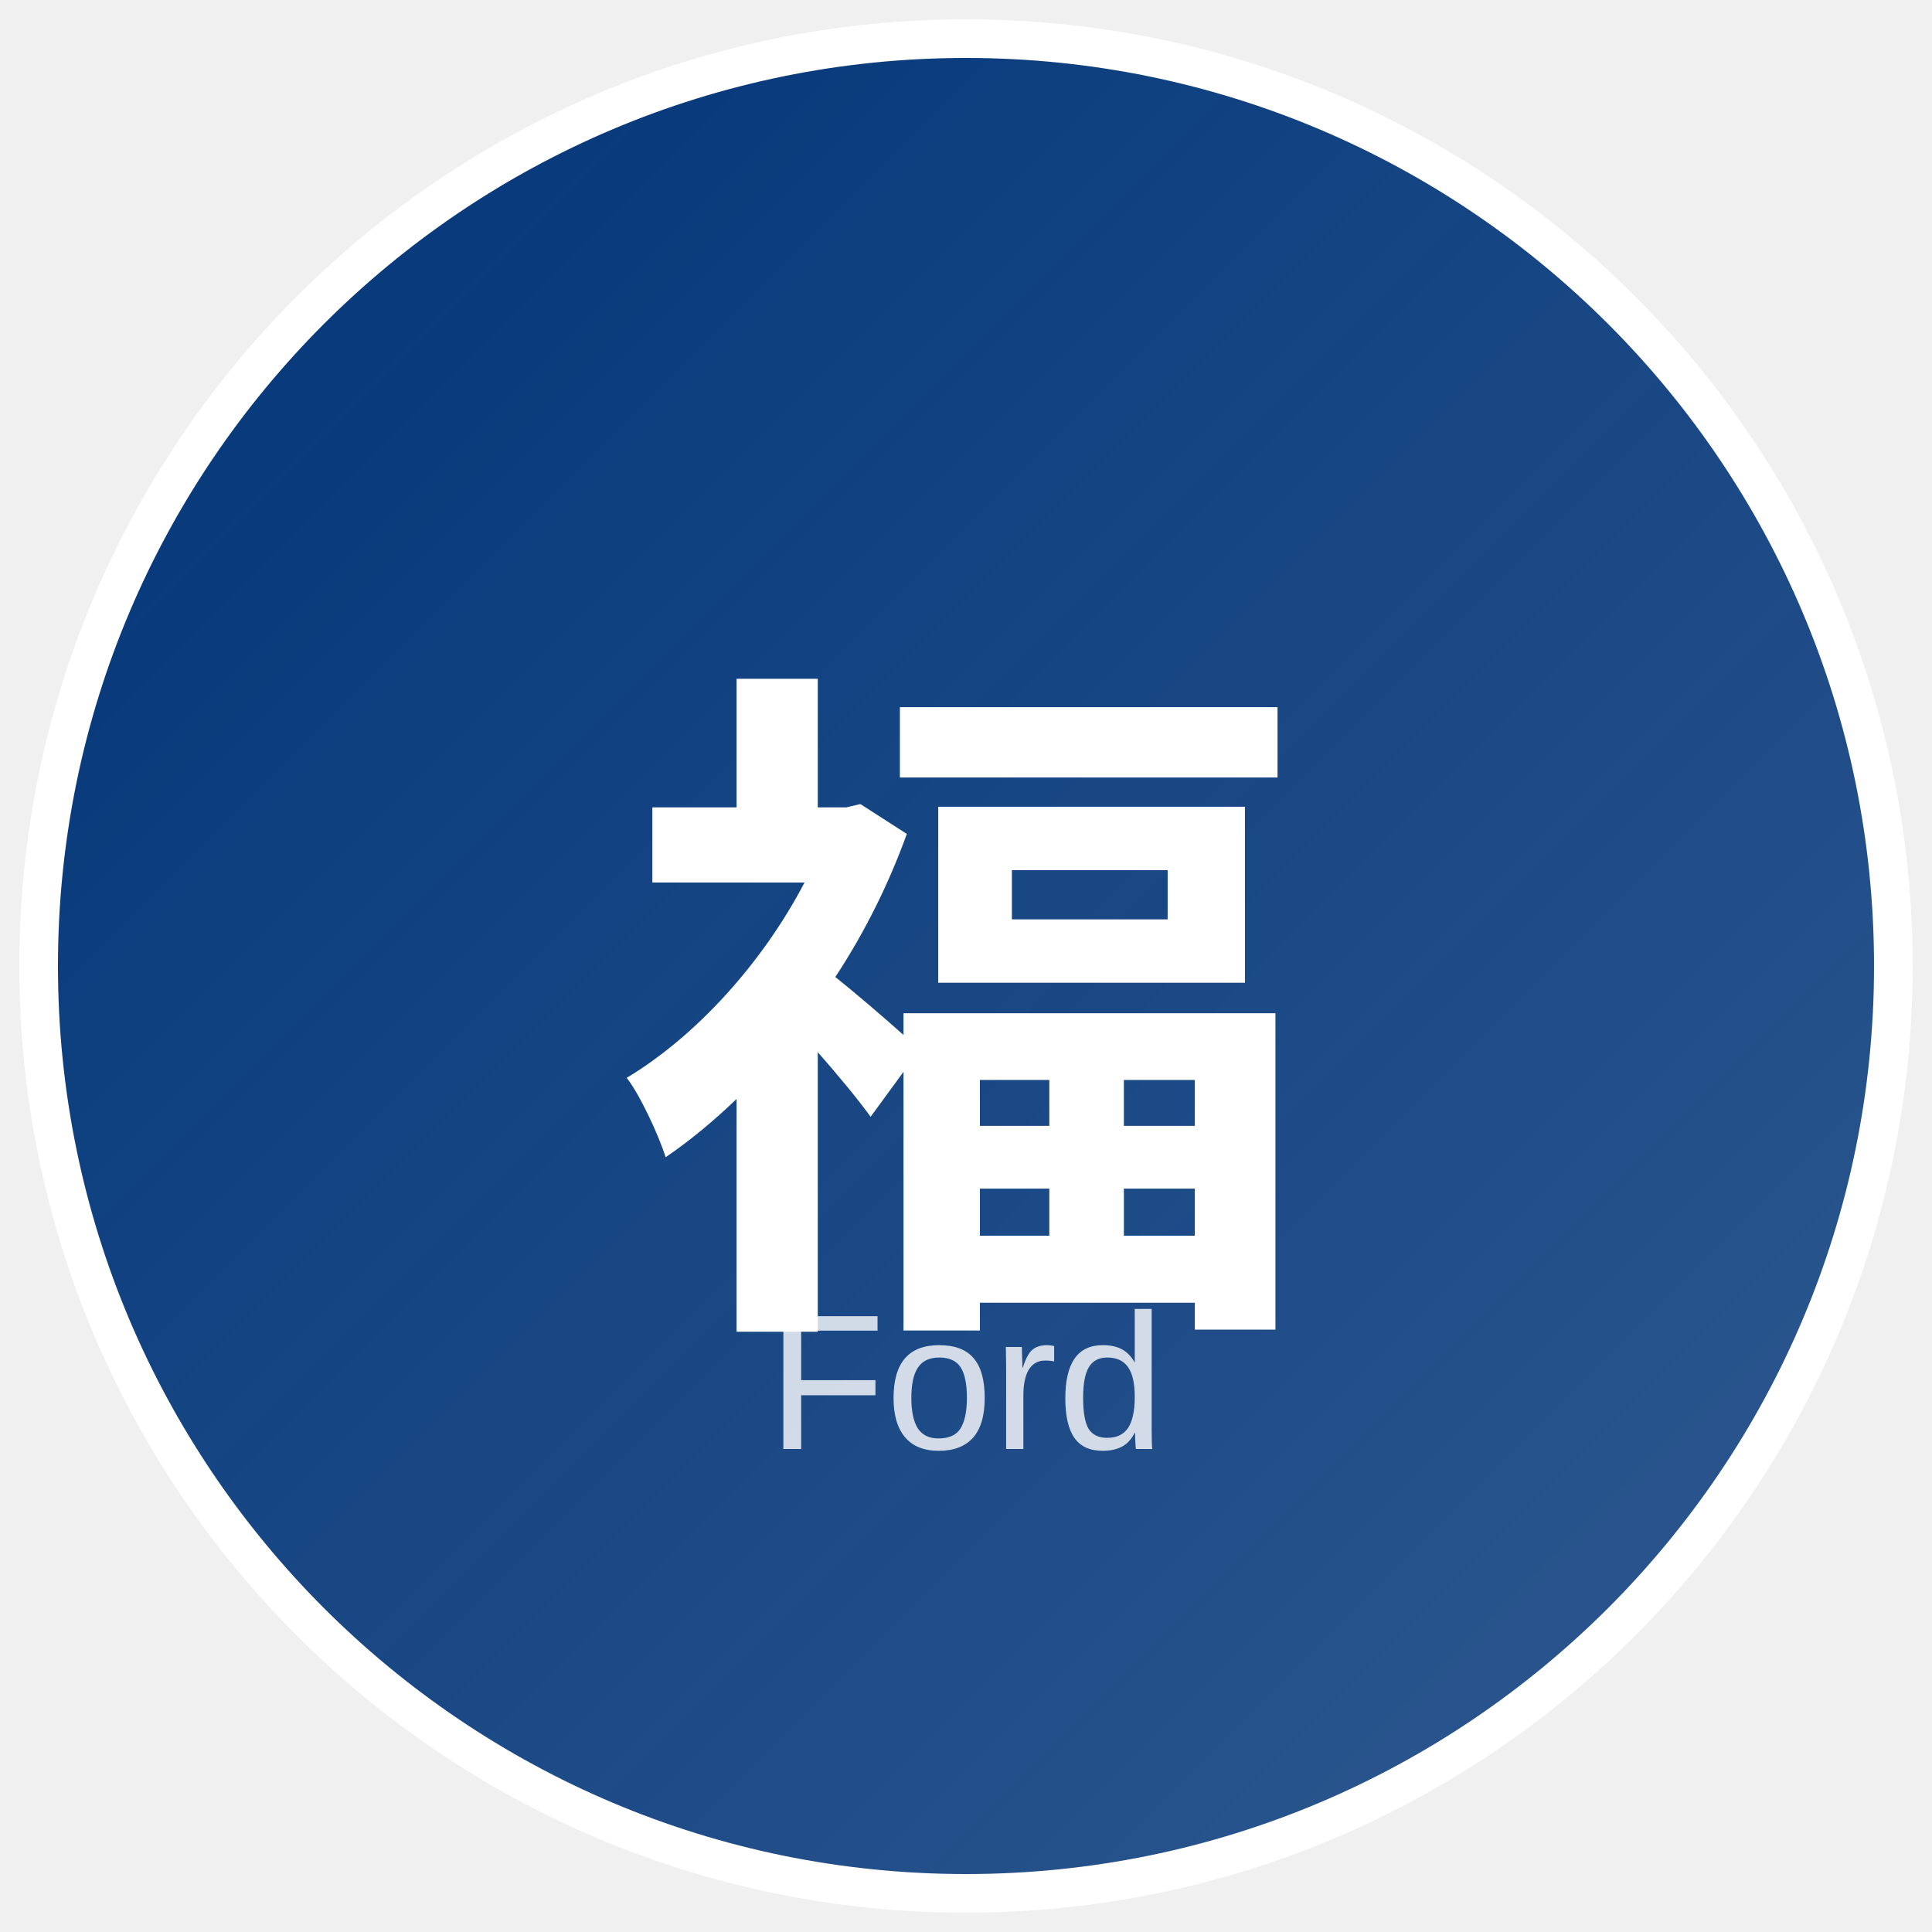
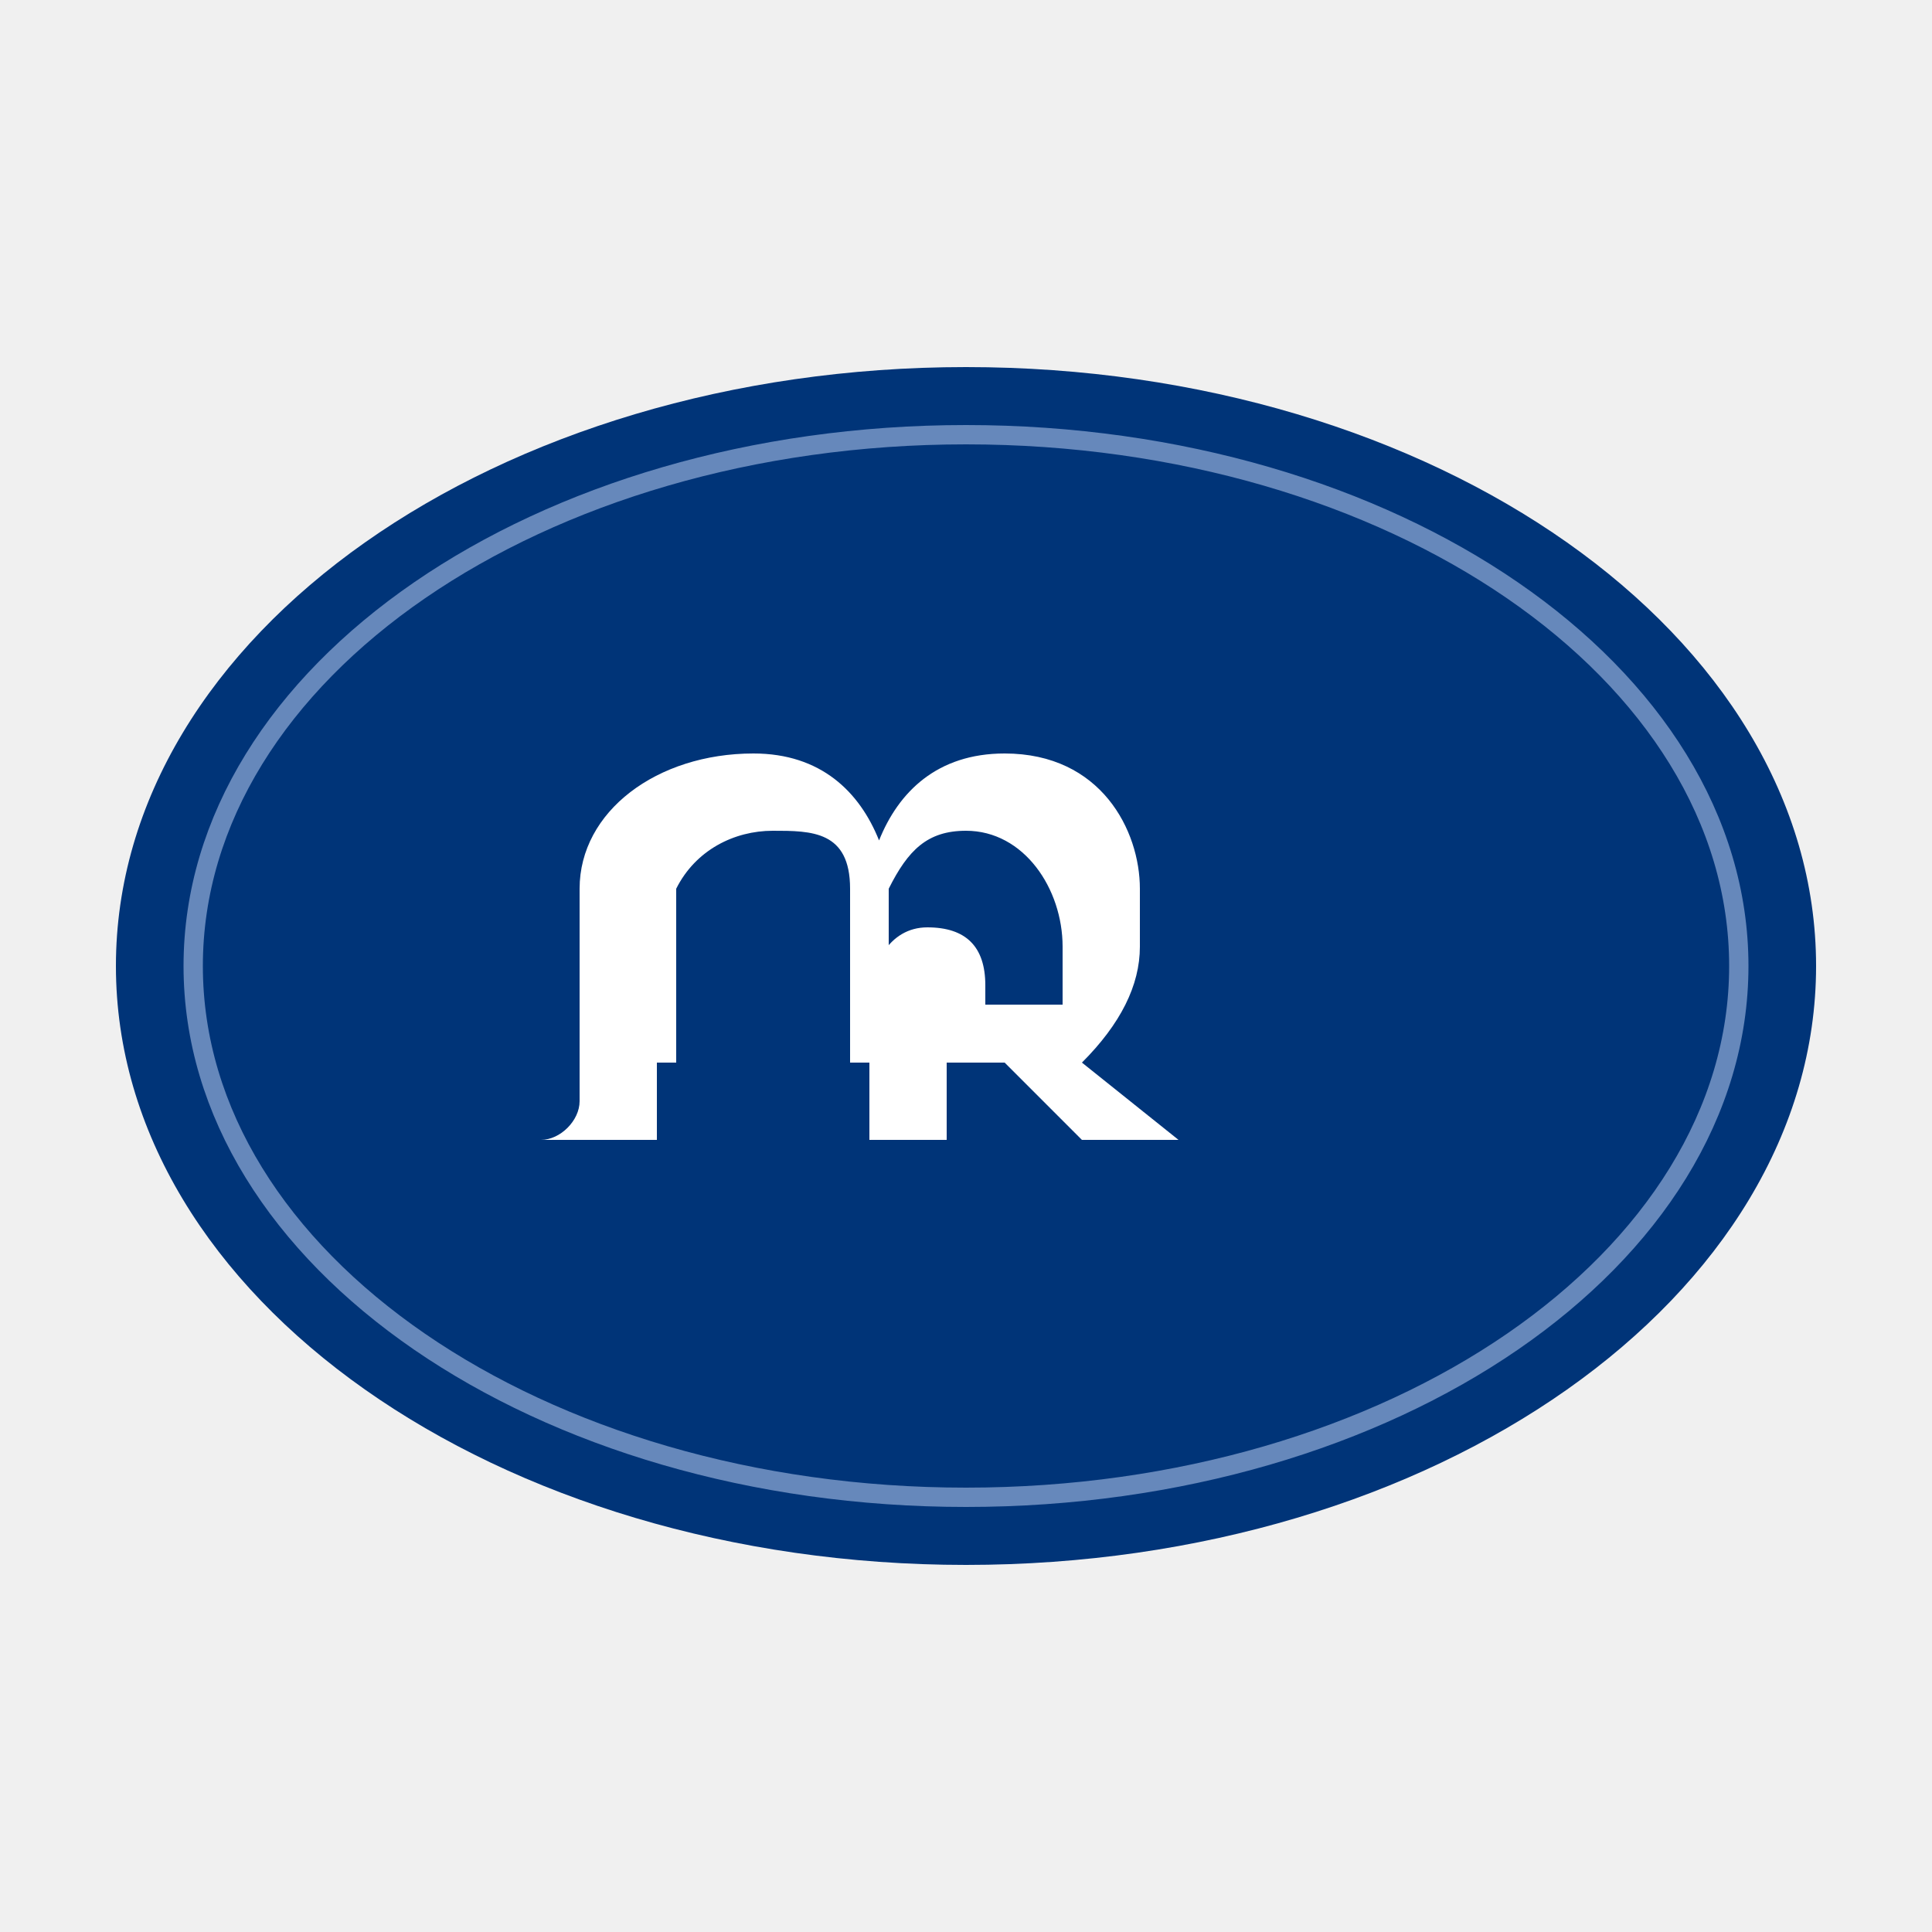
- <svg xmlns="http://www.w3.org/2000/svg" viewBox="0 0 100 100" width="100" height="100">
-   <defs>
-     <linearGradient id="bg" x1="0%" y1="0%" x2="100%" y2="100%">
-       <stop offset="0%" style="stop-color:#003478;stop-opacity:1" />
-       <stop offset="100%" style="stop-color:#003478;stop-opacity:0.8" />
-     </linearGradient>
-   </defs>
-   <circle cx="50" cy="50" r="48" fill="url(#bg)" stroke="white" stroke-width="2" />
-   <text x="50" y="50" text-anchor="middle" dominant-baseline="central" font-family="Arial, sans-serif" font-weight="bold" font-size="36" fill="white">
-     福
-   </text>
-   <text x="50" y="75" text-anchor="middle" font-family="Arial, sans-serif" font-size="10" fill="rgba(255,255,255,0.8)">
-     Ford
-   </text>
+ <svg xmlns="http://www.w3.org/2000/svg" viewBox="0 0 200 200">
+   <ellipse cx="100" cy="100" rx="88" ry="62" fill="#003478" />
+   <ellipse cx="100" cy="100" rx="80" ry="55" fill="none" stroke="#6688BB" stroke-width="2" />
+   <path d="M56 118 C58 118 60 116 60 114 L60 92 C60 84 68 78 78 78 C85 78 89 82 91 87 C93 82 97 78 104 78 C114 78 118 86 118 92 L118 98 C118 102 116 106 112 110 L122 118 L112 118 L104 110 L98 110 L98 118 L90 118 L90 104 C90 100 92 96 96 96 C100 96 102 98 102 102 L102 104 L110 104 L110 98 C110 92 106 86 100 86 C96 86 94 88 92 92 L92 110 L88 110 L88 92 C88 86 84 86 80 86 C76 86 72 88 70 92 L70 110 L68 110 L68 118 Z" fill="#FFFFFF" />
</svg>
